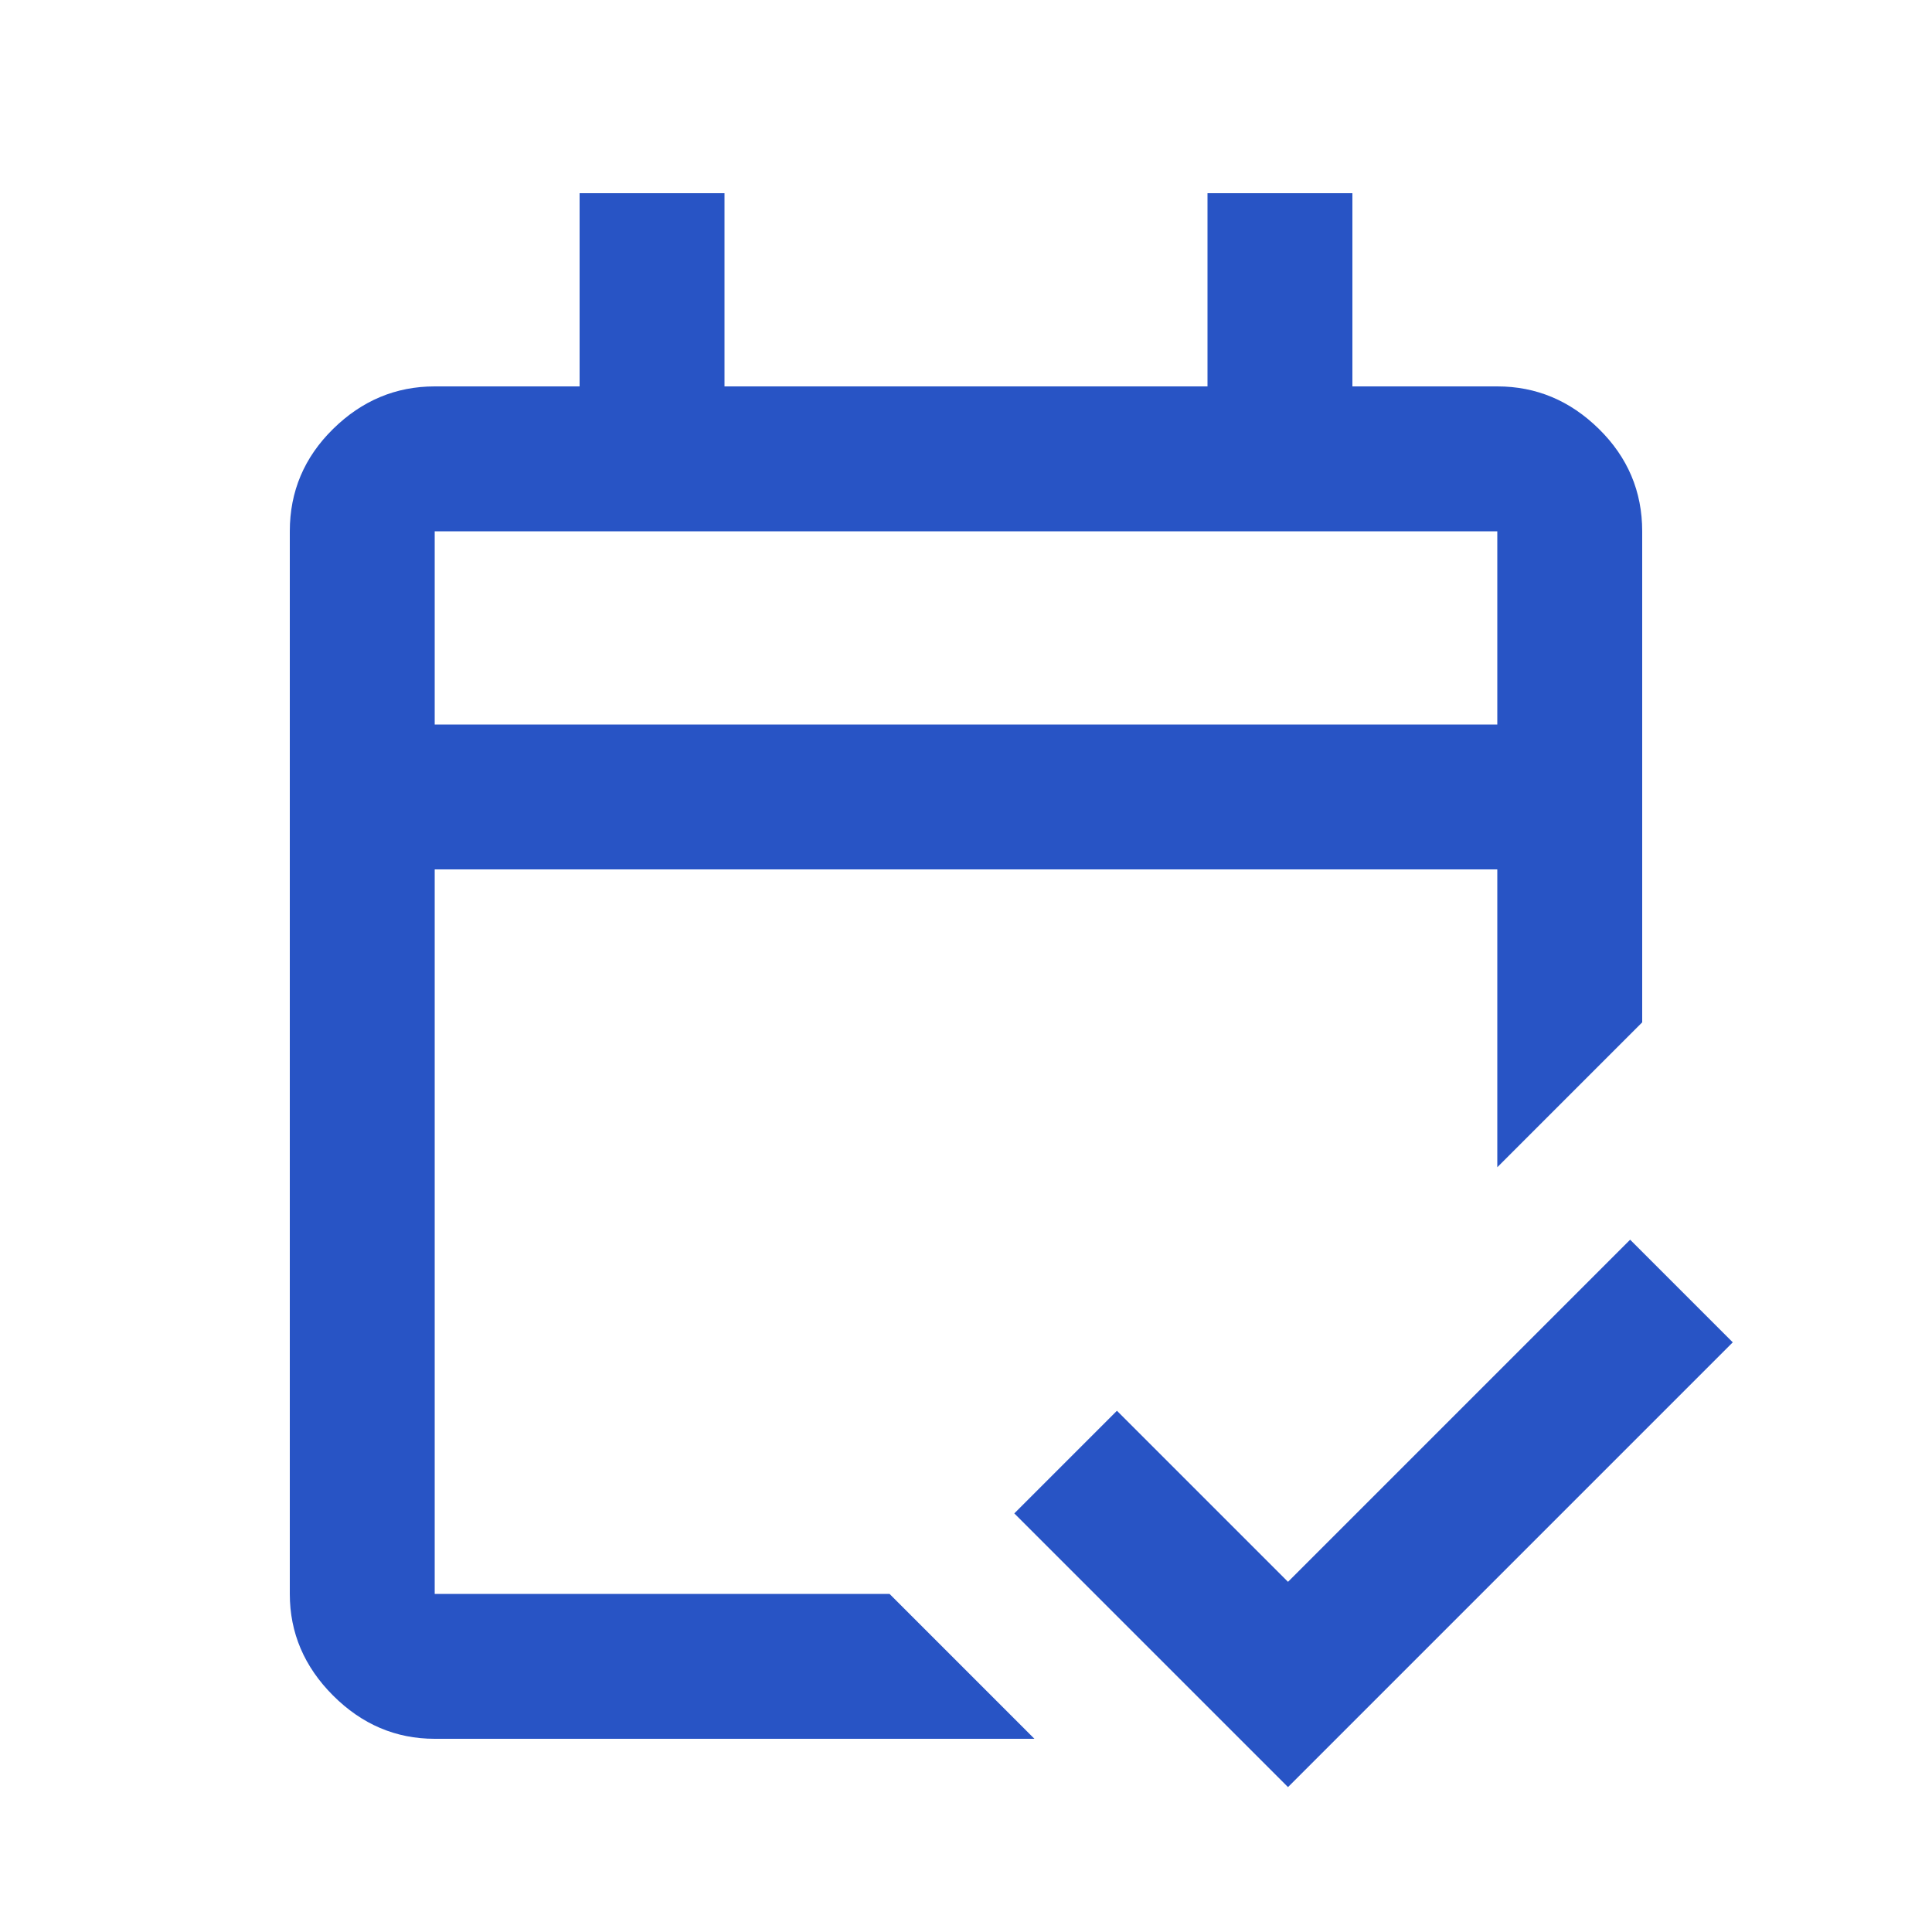
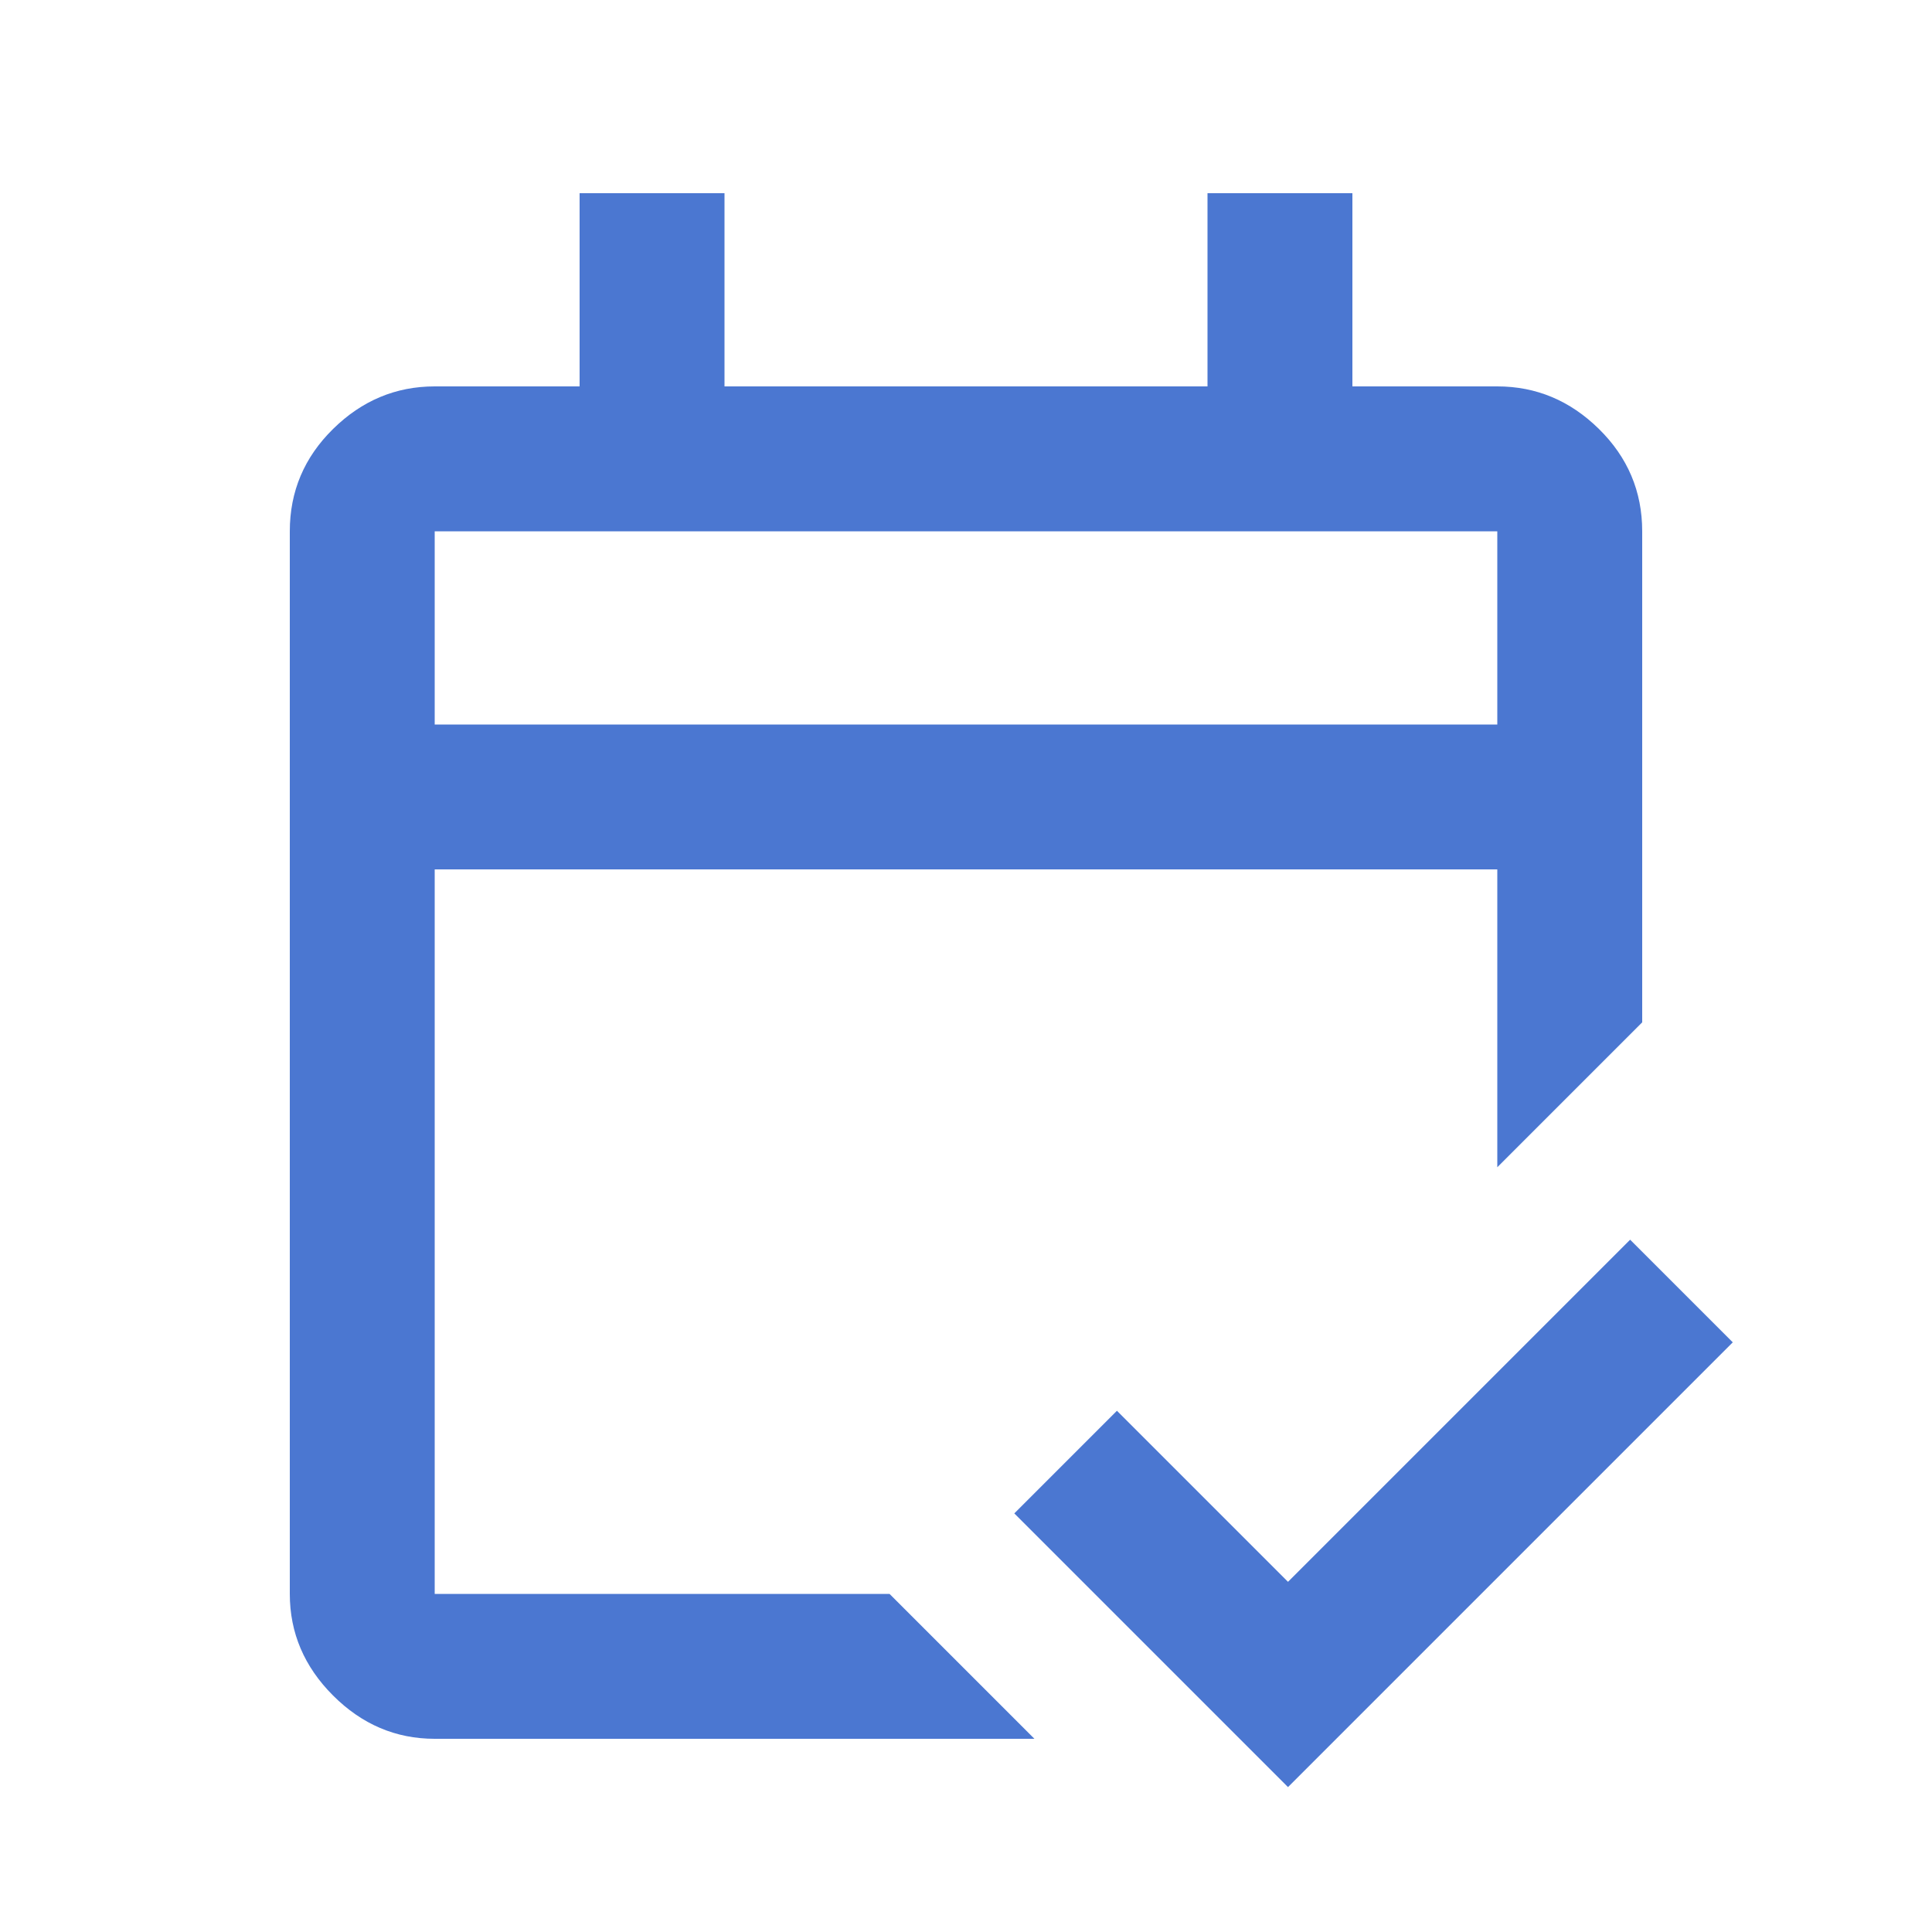
- <svg xmlns="http://www.w3.org/2000/svg" height="20px" viewBox="0 -960 960 960" width="20px" fill="#2854C5">
+ <svg xmlns="http://www.w3.org/2000/svg" height="20px" viewBox="0 -960 960 960" width="20px" fill="#4B77D1">
  <path d="M216-96q-29 0-50.5-21.5T144-168v-528q0-29.7 21.5-50.85Q187-768 216-768h72v-96h72v96h240v-96h72v96h72q29 0 50.5 21.15T816-696v244l-72 72v-148H216v360h226l72 72H216Zm0-504h528v-96H216v96Zm0 0v-96 96ZM640-72 504-208l51-51 85 85 170-170 51 51L640-72Z" />
</svg>
